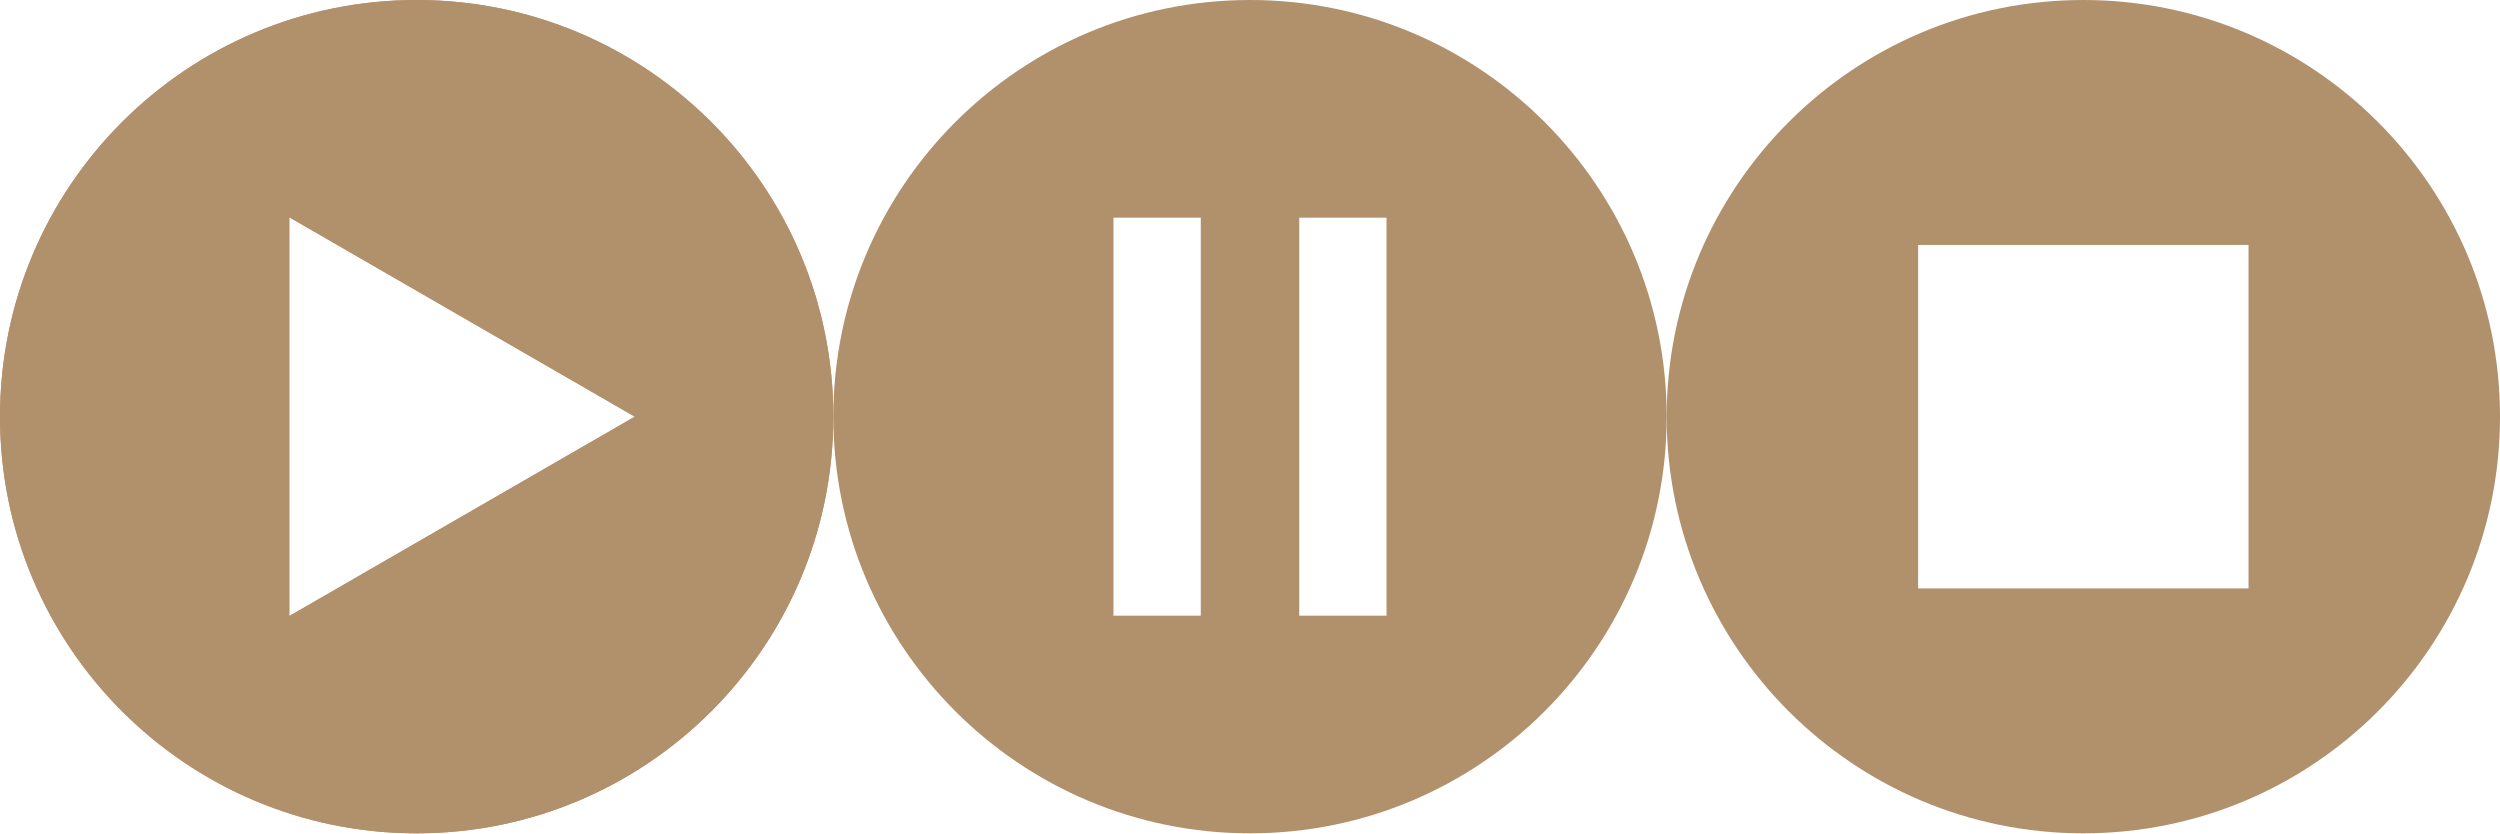
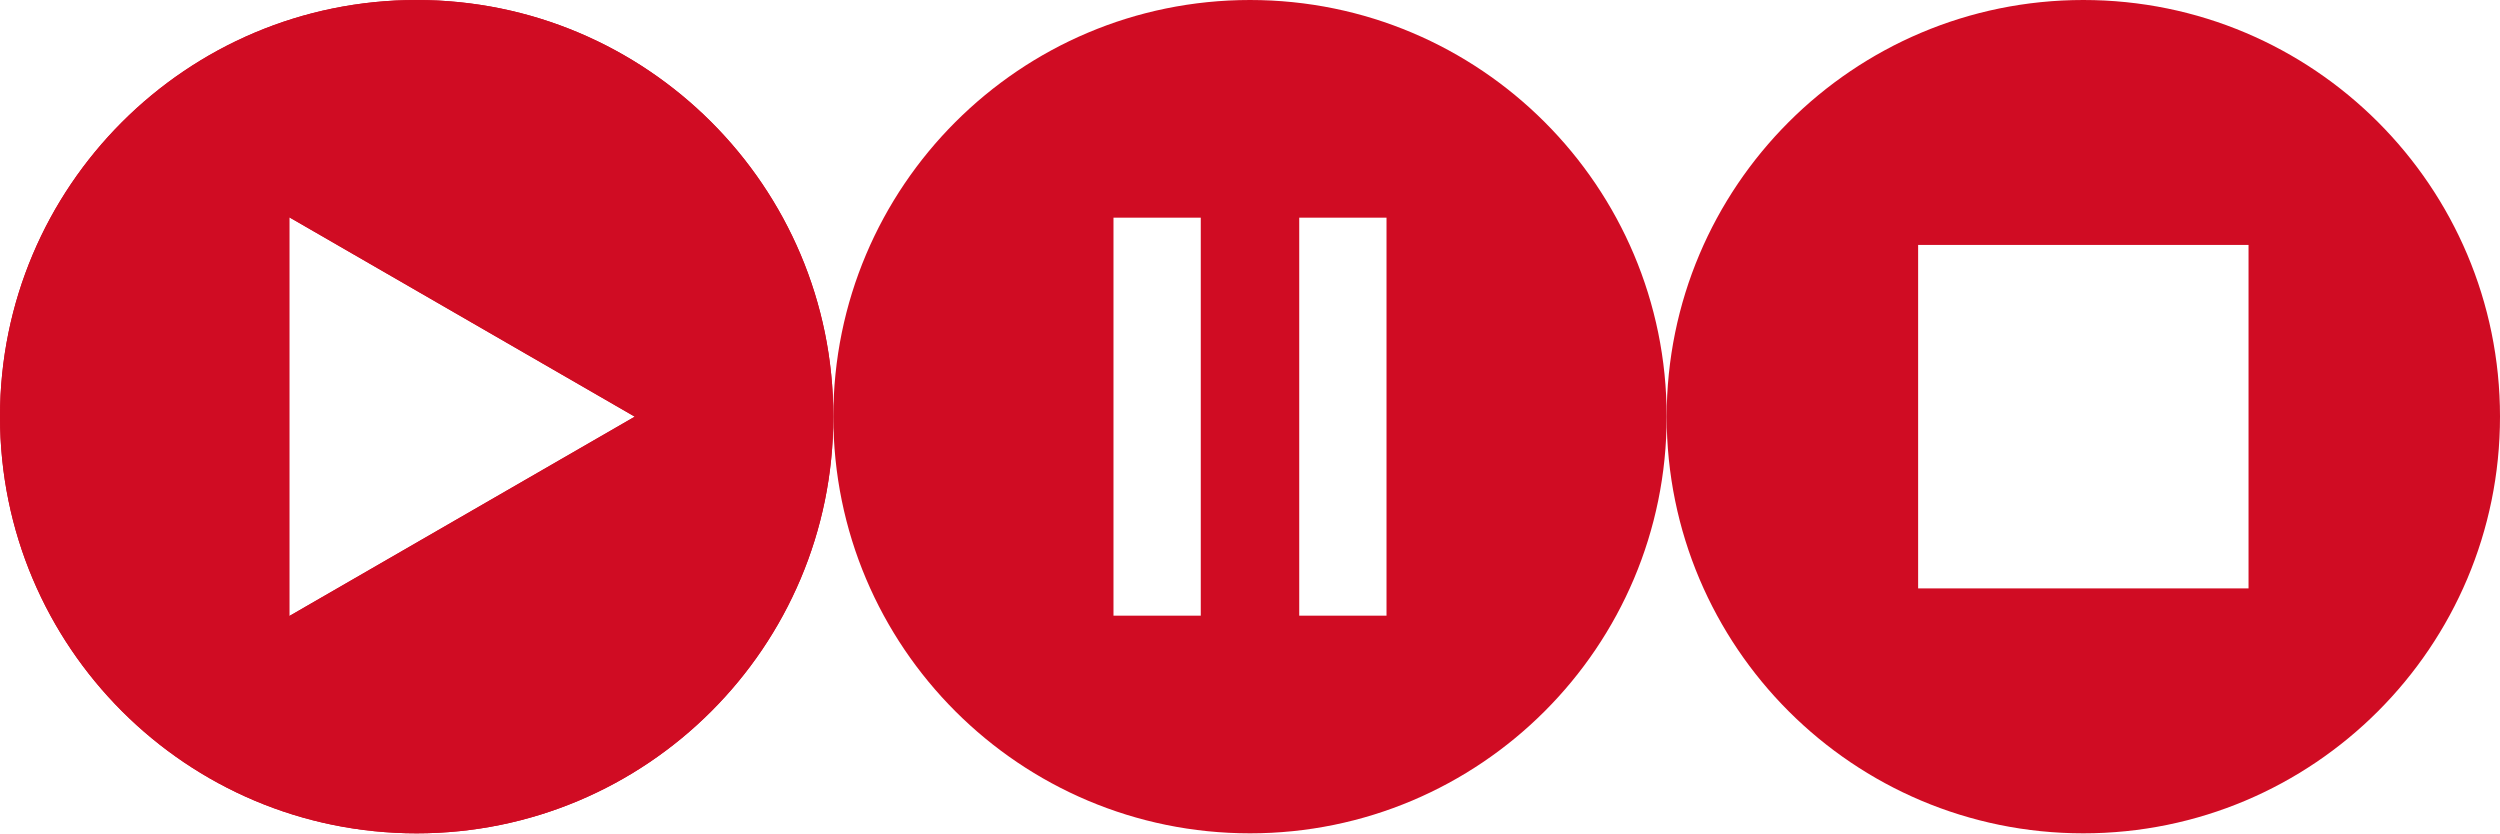
<svg xmlns="http://www.w3.org/2000/svg" width="384" height="128" id="svg2" version="1.1">
  <defs id="defs4" />
  <g id="layer1" transform="translate(0,-924.3622)">
-     <path style="fill:#d08f67;fill-opacity:1;fill-rule:evenodd;stroke:none" d="M 64,0 C 28.654,0 0,28.654 0,64 0,99.346 28.654,128 64,128 99.346,128 128,99.346 128,64 128,28.654 99.346,0 64,0 z M 44.438,33.375 97.5,64 44.438,94.625 l 0,-61.25 z" transform="translate(0,924.3622)" id="path2985" />
-     <path id="path3777" transform="translate(0,924.3622)" d="M 64,0 C 28.654,0 0,28.654 0,64 0,99.346 28.654,128 64,128 99.346,128 128,99.346 128,64 128,28.654 99.346,0 64,0 z M 44.438,33.375 97.5,64 44.438,94.625 l 0,-61.25 z" style="fill:#b1906c;fill-opacity:1;fill-rule:evenodd;stroke:none" />
-     <path style="fill:#b1906c;fill-opacity:1;fill-rule:evenodd;stroke:none" d="M 192 0 C 156.654 0 128 28.654 128 64 C 128 99.346 156.654 128 192 128 C 227.346 128 256 99.346 256 64 C 256 28.654 227.346 0 192 0 z M 171.031 33.438 L 184.438 33.438 L 184.438 94.562 L 171.031 94.562 L 171.031 33.438 z M 199.562 33.438 L 212.969 33.438 L 212.969 94.562 L 199.562 94.562 L 199.562 33.438 z " transform="translate(0,924.3622)" id="path3779" />
-     <path style="fill:#b1906c;fill-opacity:1;fill-rule:evenodd;stroke:none" d="M 320 0 C 284.654 0 256 28.654 256 64 C 256 99.346 284.654 128 320 128 C 355.346 128 384 99.346 384 64 C 384 28.654 355.346 0 320 0 z M 294.625 37.625 L 345.375 37.625 L 345.375 90.375 L 294.625 90.375 L 294.625 37.625 z " transform="translate(0,924.3622)" id="path3781" />
+     <path style="fill:#d00c23;fill-opacity:1;fill-rule:evenodd;stroke:none" d="M 64,0 C 28.654,0 0,28.654 0,64 0,99.346 28.654,128 64,128 99.346,128 128,99.346 128,64 128,28.654 99.346,0 64,0 z M 44.438,33.375 97.5,64 44.438,94.625 l 0,-61.25 z" transform="translate(0,924.3622)" id="path2985" />
+     <path id="path3777" transform="translate(0,924.3622)" d="M 64,0 C 28.654,0 0,28.654 0,64 0,99.346 28.654,128 64,128 99.346,128 128,99.346 128,64 128,28.654 99.346,0 64,0 z M 44.438,33.375 97.5,64 44.438,94.625 l 0,-61.25 z" style="fill:#d00c23;fill-opacity:1;fill-rule:evenodd;stroke:none" />
+     <path style="fill:#d00c23;fill-opacity:1;fill-rule:evenodd;stroke:none" d="M 192 0 C 156.654 0 128 28.654 128 64 C 128 99.346 156.654 128 192 128 C 227.346 128 256 99.346 256 64 C 256 28.654 227.346 0 192 0 z M 171.031 33.438 L 184.438 33.438 L 184.438 94.562 L 171.031 94.562 L 171.031 33.438 z M 199.562 33.438 L 212.969 33.438 L 212.969 94.562 L 199.562 94.562 L 199.562 33.438 z " transform="translate(0,924.3622)" id="path3779" />
+     <path style="fill:#d00c23;fill-opacity:1;fill-rule:evenodd;stroke:none" d="M 320 0 C 284.654 0 256 28.654 256 64 C 256 99.346 284.654 128 320 128 C 355.346 128 384 99.346 384 64 C 384 28.654 355.346 0 320 0 z M 294.625 37.625 L 345.375 37.625 L 345.375 90.375 L 294.625 90.375 L 294.625 37.625 z " transform="translate(0,924.3622)" id="path3781" />
  </g>
</svg>
